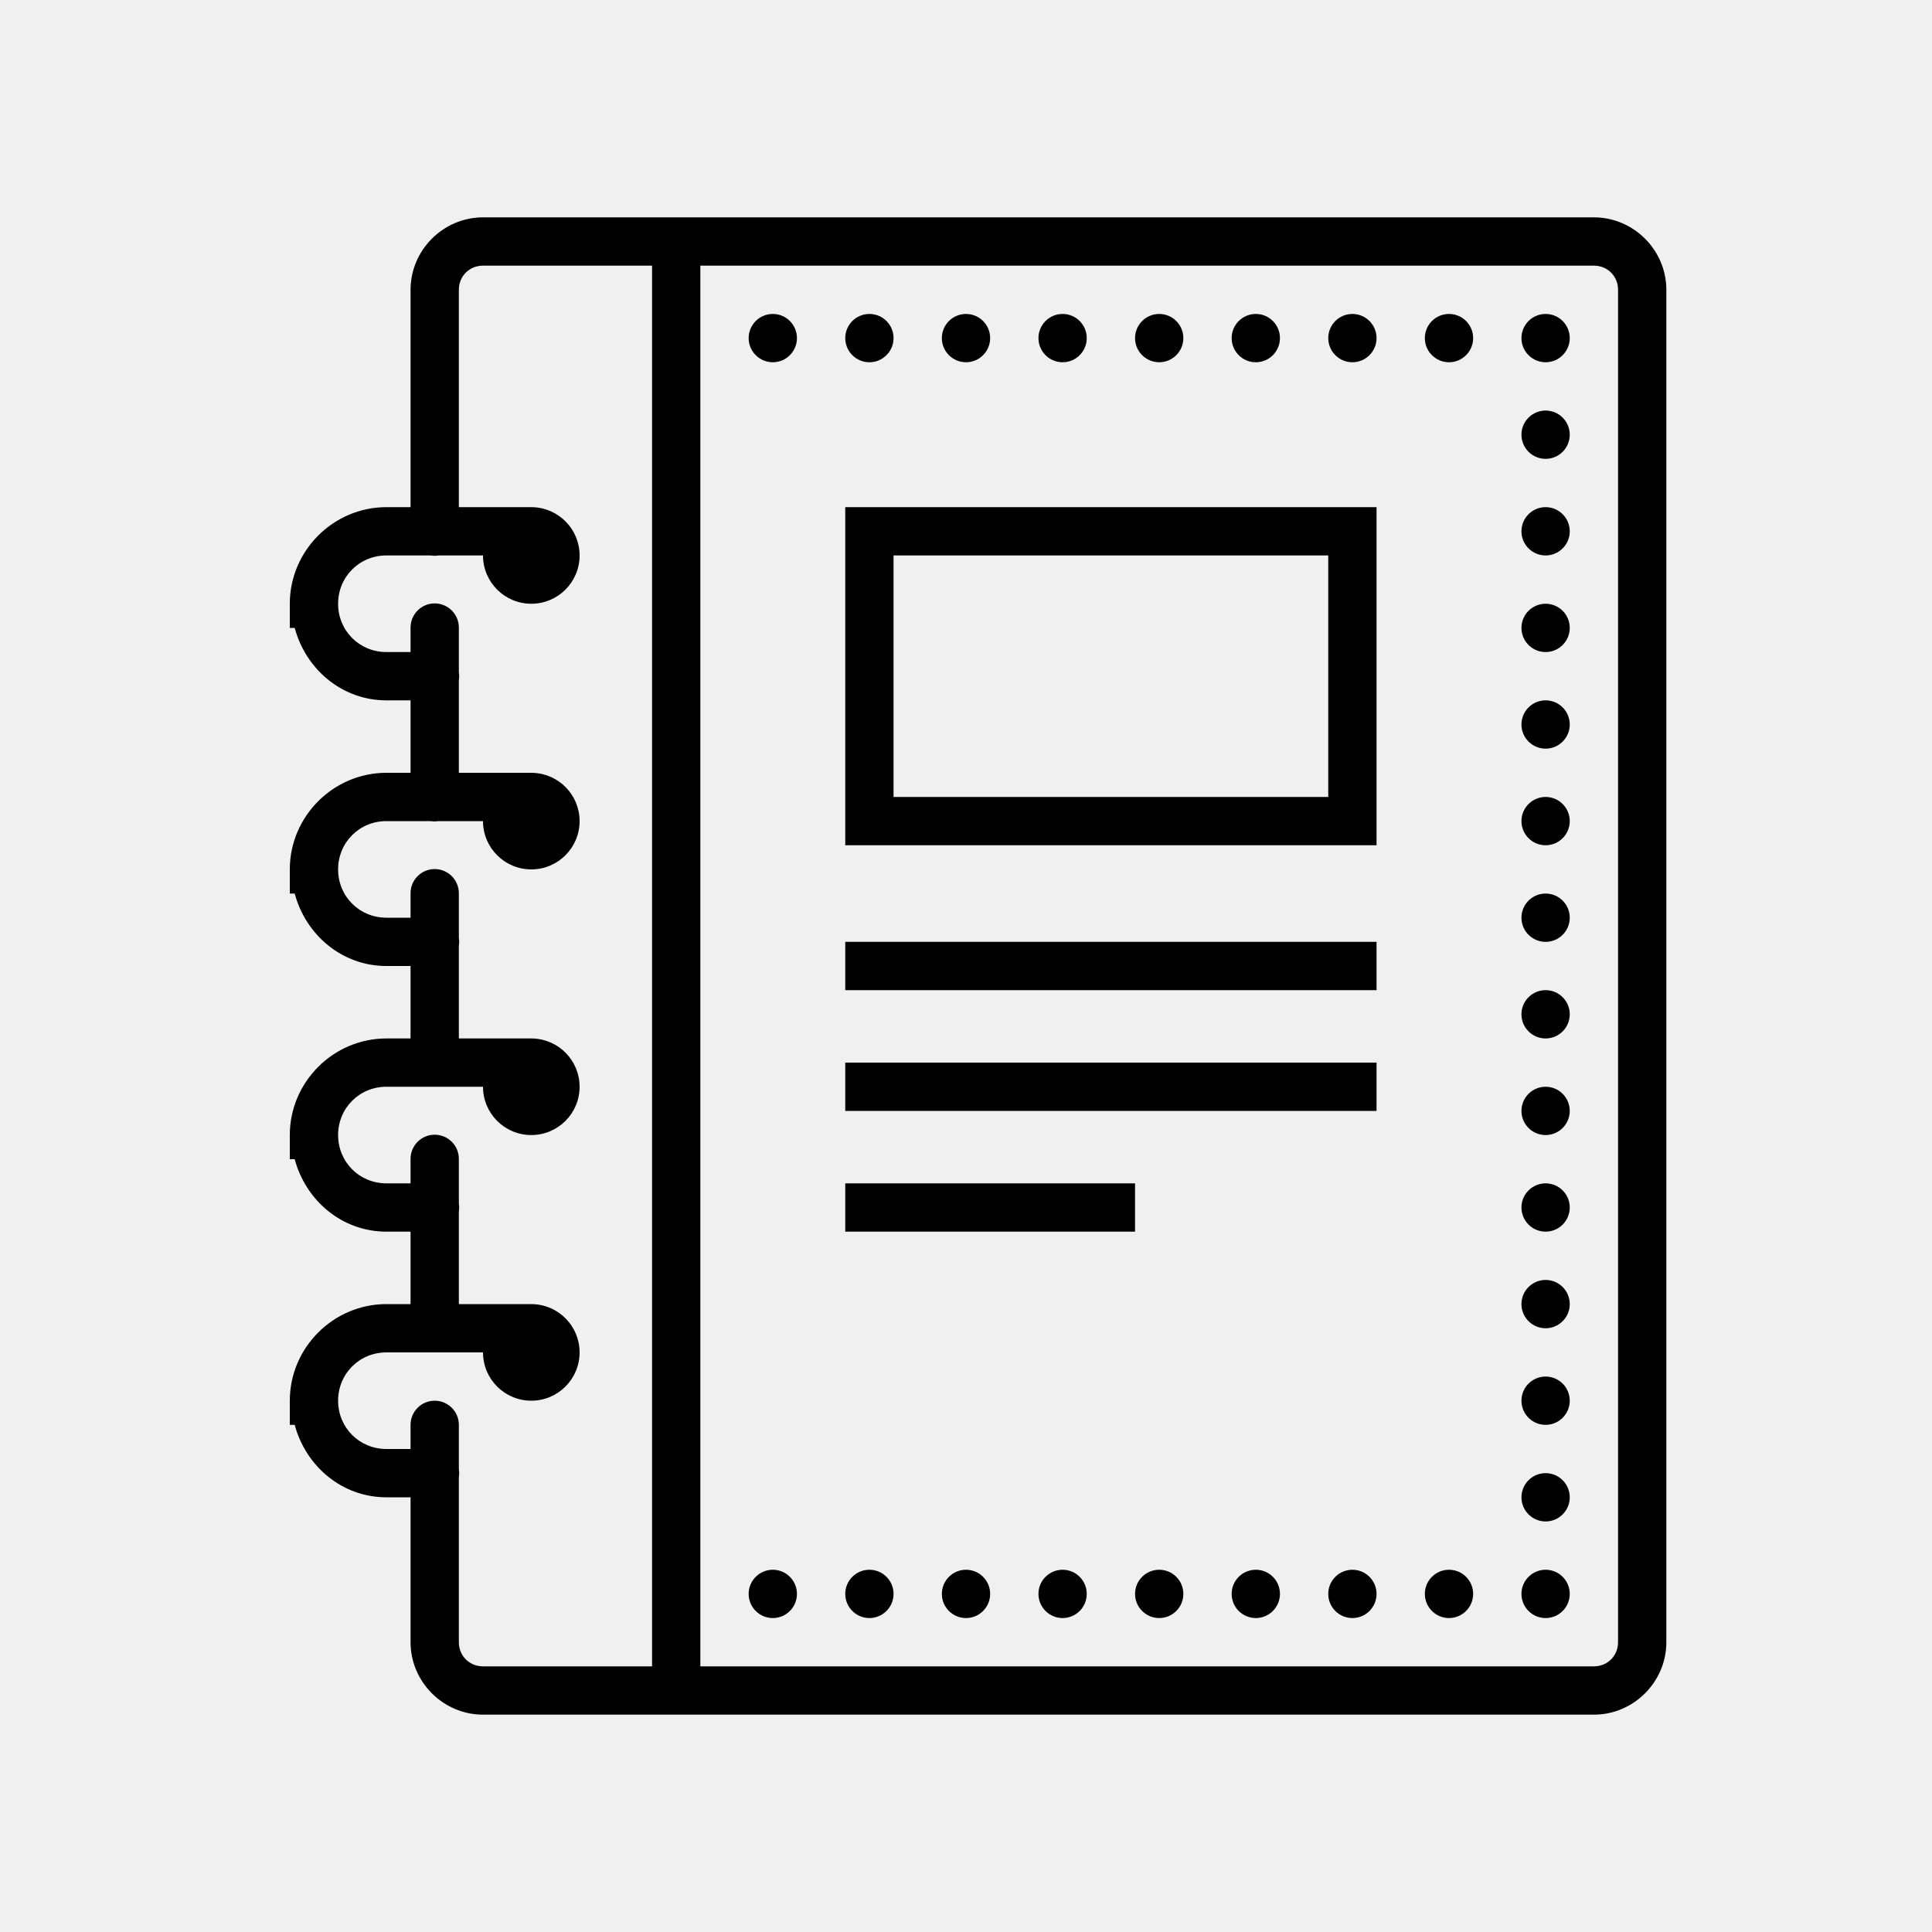
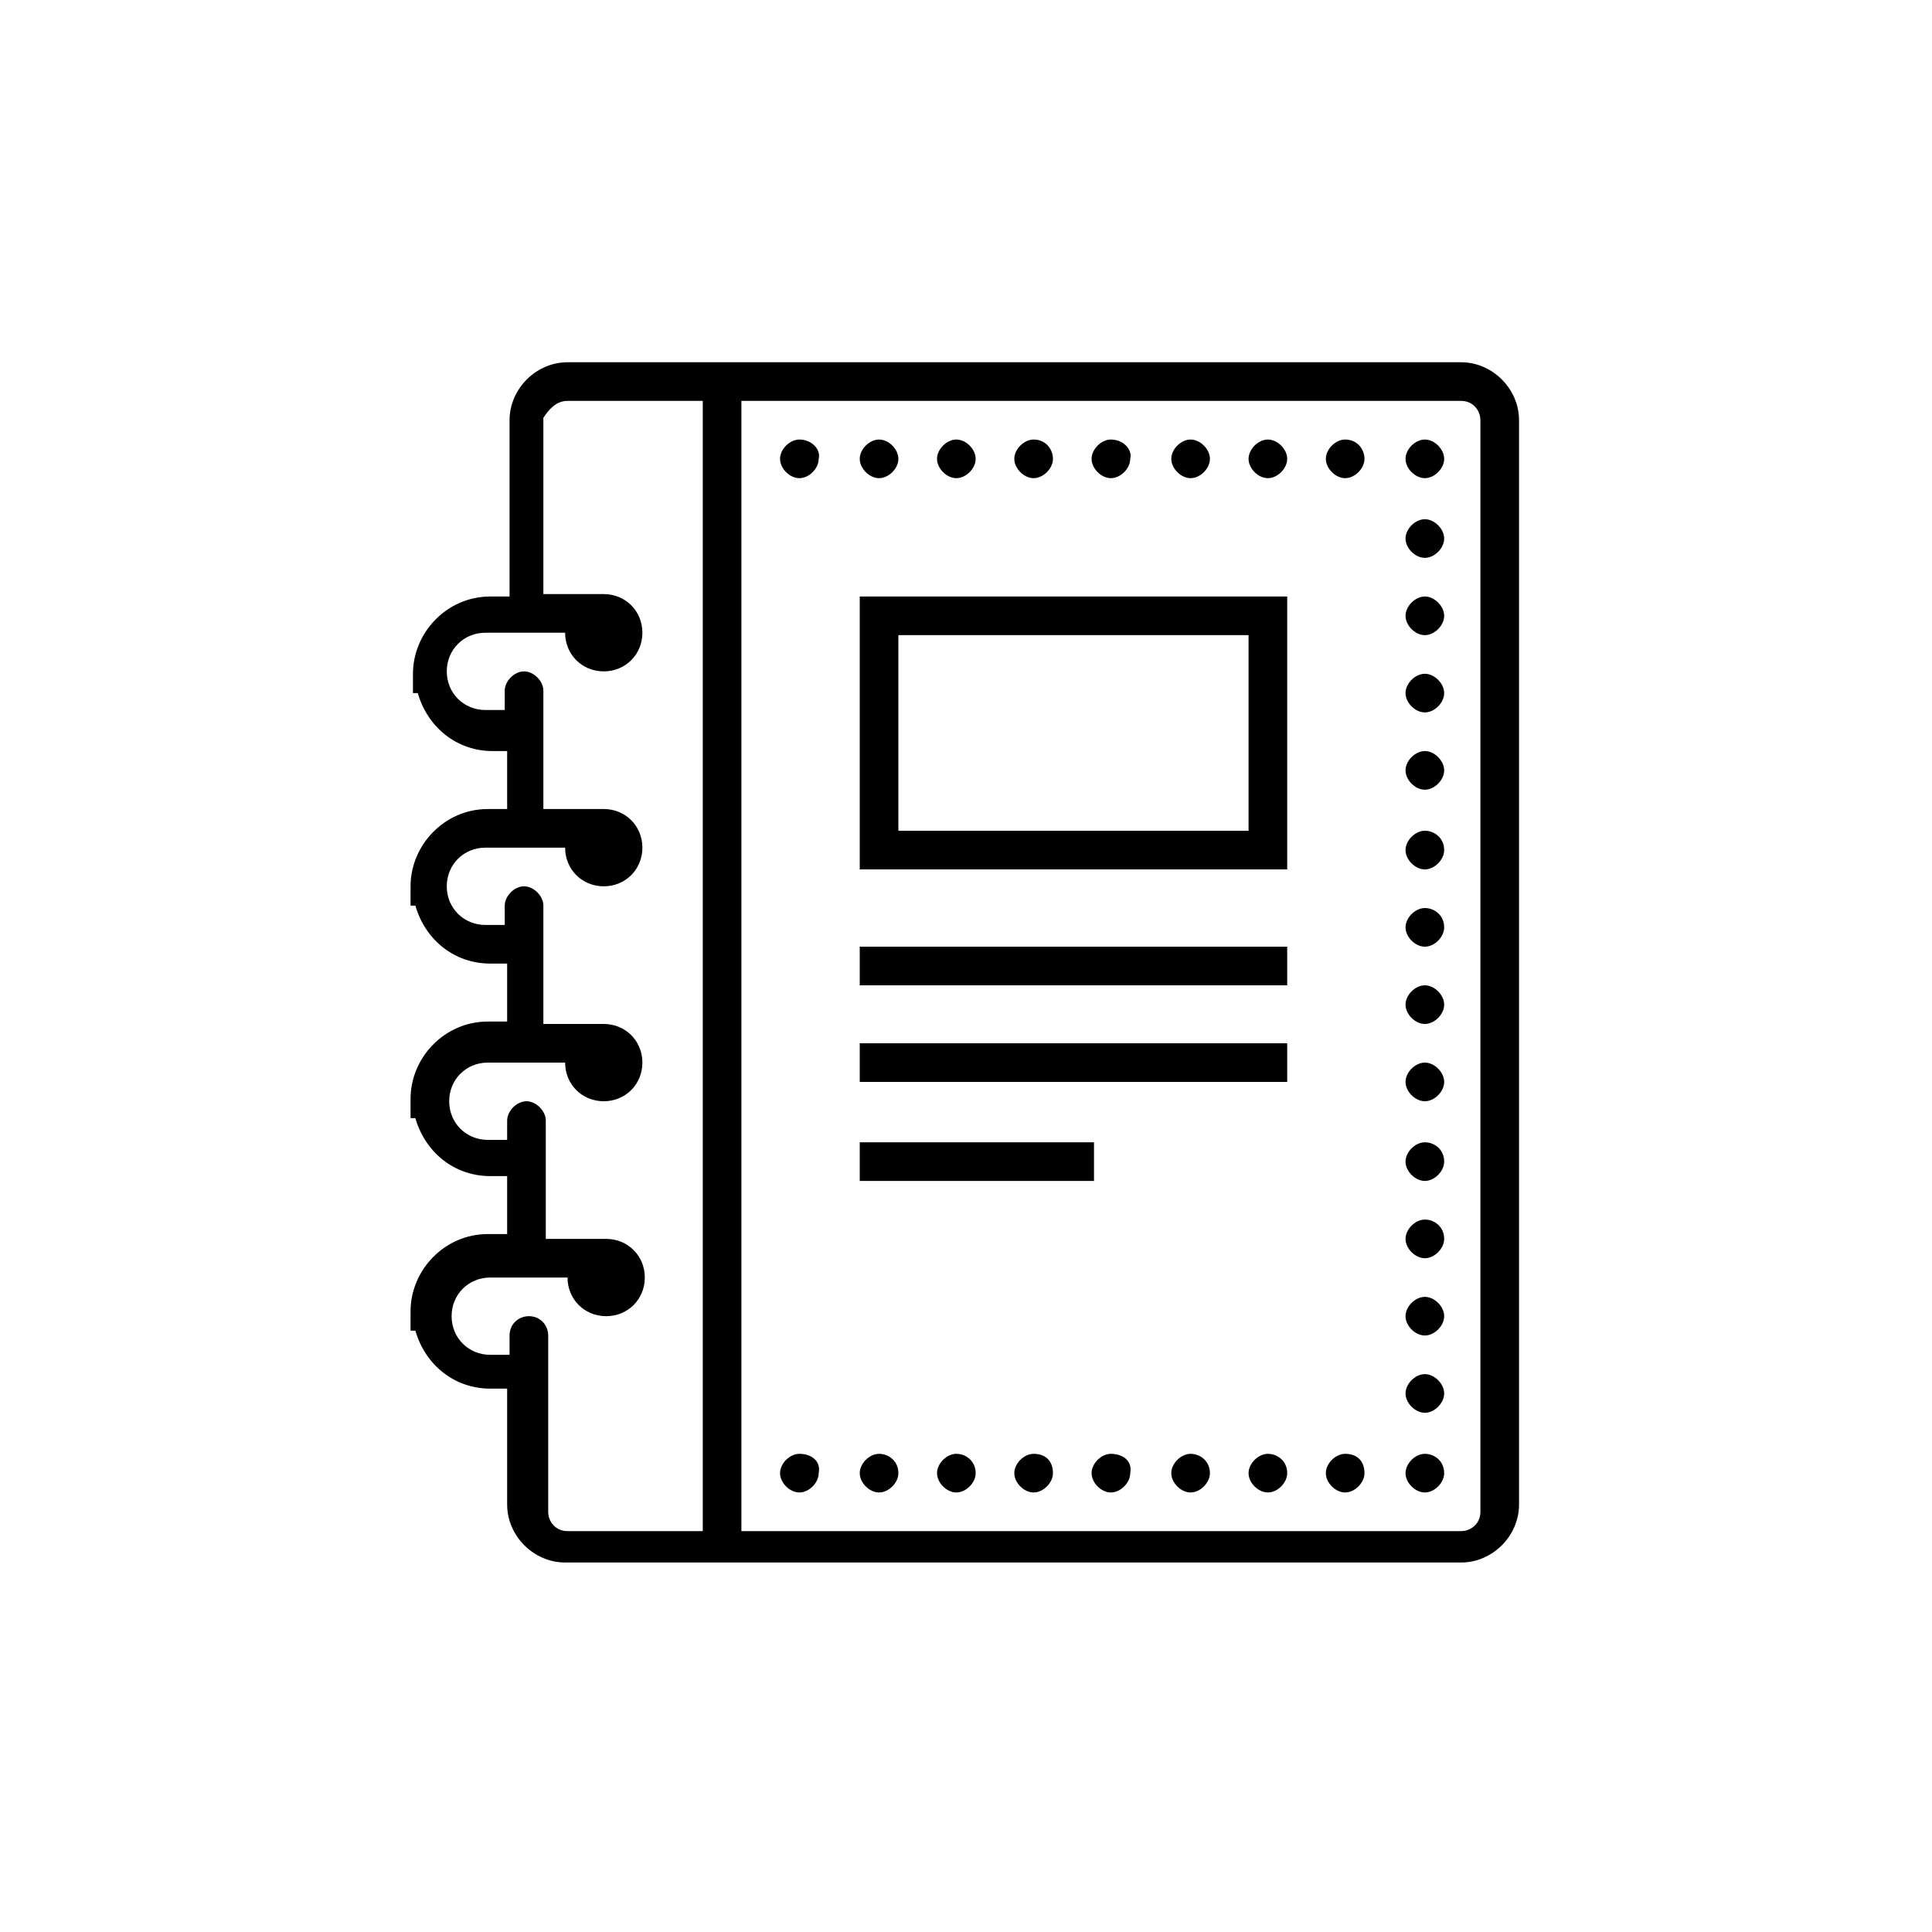
- <svg xmlns="http://www.w3.org/2000/svg" viewBox="0 0 80 80" width="80px" height="80px">
-   <path style="line-height:normal;text-indent:0;text-align:start;text-decoration-line:none;text-decoration-style:solid;text-decoration-color:#000;text-transform:none;block-progression:tb;isolation:auto;mix-blend-mode:normal" d="M 20 9 C 18.355 9 17 10.355 17 12 L 17 21 L 16 21 C 13.803 21 12 22.803 12 25 L 12 26 L 12.203 26 C 12.659 27.706 14.156 29 16 29 L 17 29 L 17 32 L 16 32 C 13.803 32 12 33.803 12 36 L 12 37 L 12.203 37 C 12.659 38.706 14.156 40 16 40 L 17 40 L 17 43 L 16 43 C 13.803 43 12 44.803 12 47 L 12 48 L 12.203 48 C 12.659 49.706 14.156 51 16 51 L 17 51 L 17 54 L 16 54 C 13.803 54 12 55.803 12 58 L 12 59 L 12.203 59 C 12.659 60.706 14.156 62 16 62 L 17 62 L 17 68 C 17 69.645 18.355 71 20 71 L 66 71 C 67.645 71 69 69.645 69 68 L 69 12 C 69 10.355 67.645 9 66 9 L 20 9 z M 20 11 L 27 11 L 27 69 L 20 69 C 19.435 69 19 68.565 19 68 L 19 61.168 A 1 1 0 0 0 19 60.842 L 19 59 A 1 1 0 1 0 17 59 L 17 60 L 16 60 C 14.883 60 14 59.117 14 58 C 14 56.883 14.883 56 16 56 L 20 56 A 2 2 0 0 0 22 58 A 2 2 0 0 0 24 56 A 2 2 0 0 0 22.07 54.002 A 1 1 0 0 0 22 54 L 19 54 L 19 50.168 A 1 1 0 0 0 19 49.842 L 19 48 A 1 1 0 0 0 17.984 46.986 A 1 1 0 0 0 17 48 L 17 49 L 16 49 C 14.883 49 14 48.117 14 47 C 14 45.883 14.883 45 16 45 L 20 45 A 2 2 0 0 0 22 47 A 2 2 0 0 0 24 45 A 2 2 0 0 0 22.07 43.002 A 1 1 0 0 0 22 43 L 19 43 L 19 39.168 A 1 1 0 0 0 19 38.842 L 19 37 A 1 1 0 0 0 17.984 35.986 A 1 1 0 0 0 17 37 L 17 38 L 16 38 C 14.883 38 14 37.117 14 36 C 14 34.883 14.883 34 16 34 L 17.832 34 A 1 1 0 0 0 18.158 34 L 20 34 A 2 2 0 0 0 22 36 A 2 2 0 0 0 24 34 A 2 2 0 0 0 22.07 32.002 A 1 1 0 0 0 22 32 L 19 32 L 19 28.168 A 1 1 0 0 0 19 27.842 L 19 26 A 1 1 0 0 0 17.984 24.986 A 1 1 0 0 0 17 26 L 17 27 L 16 27 C 14.883 27 14 26.117 14 25 C 14 23.883 14.883 23 16 23 L 17.832 23 A 1 1 0 0 0 18.158 23 L 20 23 A 2 2 0 0 0 22 25 A 2 2 0 0 0 24 23 A 2 2 0 0 0 22.07 21.002 A 1 1 0 0 0 22 21 L 19 21 L 19 12 C 19 11.435 19.435 11 20 11 z M 29 11 L 66 11 C 66.565 11 67 11.435 67 12 L 67 68 C 67 68.565 66.565 69 66 69 L 29 69 L 29 11 z M 32 13 A 1 1 0 0 0 31 14 A 1 1 0 0 0 32 15 A 1 1 0 0 0 33 14 A 1 1 0 0 0 32 13 z M 36 13 A 1 1 0 0 0 35 14 A 1 1 0 0 0 36 15 A 1 1 0 0 0 37 14 A 1 1 0 0 0 36 13 z M 40 13 A 1 1 0 0 0 39 14 A 1 1 0 0 0 40 15 A 1 1 0 0 0 41 14 A 1 1 0 0 0 40 13 z M 44 13 A 1 1 0 0 0 43 14 A 1 1 0 0 0 44 15 A 1 1 0 0 0 45 14 A 1 1 0 0 0 44 13 z M 48 13 A 1 1 0 0 0 47 14 A 1 1 0 0 0 48 15 A 1 1 0 0 0 49 14 A 1 1 0 0 0 48 13 z M 52 13 A 1 1 0 0 0 51 14 A 1 1 0 0 0 52 15 A 1 1 0 0 0 53 14 A 1 1 0 0 0 52 13 z M 56 13 A 1 1 0 0 0 55 14 A 1 1 0 0 0 56 15 A 1 1 0 0 0 57 14 A 1 1 0 0 0 56 13 z M 60 13 A 1 1 0 0 0 59 14 A 1 1 0 0 0 60 15 A 1 1 0 0 0 61 14 A 1 1 0 0 0 60 13 z M 64 13 A 1 1 0 0 0 63 14 A 1 1 0 0 0 64 15 A 1 1 0 0 0 65 14 A 1 1 0 0 0 64 13 z M 64 17 A 1 1 0 0 0 63 18 A 1 1 0 0 0 64 19 A 1 1 0 0 0 65 18 A 1 1 0 0 0 64 17 z M 35 21 L 35 22 L 35 35 L 57 35 L 57 21 L 35 21 z M 64 21 A 1 1 0 0 0 63 22 A 1 1 0 0 0 64 23 A 1 1 0 0 0 65 22 A 1 1 0 0 0 64 21 z M 37 23 L 55 23 L 55 33 L 37 33 L 37 23 z M 64 25 A 1 1 0 0 0 63 26 A 1 1 0 0 0 64 27 A 1 1 0 0 0 65 26 A 1 1 0 0 0 64 25 z M 64 29 A 1 1 0 0 0 63 30 A 1 1 0 0 0 64 31 A 1 1 0 0 0 65 30 A 1 1 0 0 0 64 29 z M 64 33 A 1 1 0 0 0 63 34 A 1 1 0 0 0 64 35 A 1 1 0 0 0 65 34 A 1 1 0 0 0 64 33 z M 64 37 A 1 1 0 0 0 63 38 A 1 1 0 0 0 64 39 A 1 1 0 0 0 65 38 A 1 1 0 0 0 64 37 z M 35 39 L 35 41 L 57 41 L 57 39 L 35 39 z M 64 41 A 1 1 0 0 0 63 42 A 1 1 0 0 0 64 43 A 1 1 0 0 0 65 42 A 1 1 0 0 0 64 41 z M 35 44 L 35 46 L 57 46 L 57 44 L 35 44 z M 64 45 A 1 1 0 0 0 63 46 A 1 1 0 0 0 64 47 A 1 1 0 0 0 65 46 A 1 1 0 0 0 64 45 z M 35 49 L 35 51 L 47 51 L 47 49 L 35 49 z M 64 49 A 1 1 0 0 0 63 50 A 1 1 0 0 0 64 51 A 1 1 0 0 0 65 50 A 1 1 0 0 0 64 49 z M 64 53 A 1 1 0 0 0 63 54 A 1 1 0 0 0 64 55 A 1 1 0 0 0 65 54 A 1 1 0 0 0 64 53 z M 64 57 A 1 1 0 0 0 63 58 A 1 1 0 0 0 64 59 A 1 1 0 0 0 65 58 A 1 1 0 0 0 64 57 z M 64 61 A 1 1 0 0 0 63 62 A 1 1 0 0 0 64 63 A 1 1 0 0 0 65 62 A 1 1 0 0 0 64 61 z M 32 65 A 1 1 0 0 0 31 66 A 1 1 0 0 0 32 67 A 1 1 0 0 0 33 66 A 1 1 0 0 0 32 65 z M 36 65 A 1 1 0 0 0 35 66 A 1 1 0 0 0 36 67 A 1 1 0 0 0 37 66 A 1 1 0 0 0 36 65 z M 40 65 A 1 1 0 0 0 39 66 A 1 1 0 0 0 40 67 A 1 1 0 0 0 41 66 A 1 1 0 0 0 40 65 z M 44 65 A 1 1 0 0 0 43 66 A 1 1 0 0 0 44 67 A 1 1 0 0 0 45 66 A 1 1 0 0 0 44 65 z M 48 65 A 1 1 0 0 0 47 66 A 1 1 0 0 0 48 67 A 1 1 0 0 0 49 66 A 1 1 0 0 0 48 65 z M 52 65 A 1 1 0 0 0 51 66 A 1 1 0 0 0 52 67 A 1 1 0 0 0 53 66 A 1 1 0 0 0 52 65 z M 56 65 A 1 1 0 0 0 55 66 A 1 1 0 0 0 56 67 A 1 1 0 0 0 57 66 A 1 1 0 0 0 56 65 z M 60 65 A 1 1 0 0 0 59 66 A 1 1 0 0 0 60 67 A 1 1 0 0 0 61 66 A 1 1 0 0 0 60 65 z M 64 65 A 1 1 0 0 0 63 66 A 1 1 0 0 0 64 67 A 1 1 0 0 0 65 66 A 1 1 0 0 0 64 65 z" />
+ <svg xmlns="http://www.w3.org/2000/svg" version="1.1" id="Layer_1" x="0px" y="0px" viewBox="0 0 80 80" style="enable-background:new 0 0 80 80;" xml:space="preserve">
+   <style type="text/css">
+ 	.st0{fill:#FFFFFF;}
+ </style>
+   <rect x="-3.2" y="-2.3" class="st0" width="86" height="86" />
+   <path d="M23.5,15c-1.3,0-2.4,1.1-2.4,2.4v7.3h-0.8c-1.8,0-3.2,1.5-3.2,3.2v0.8h0.2c0.4,1.4,1.6,2.4,3.1,2.4H21v2.4h-0.8  c-1.8,0-3.2,1.5-3.2,3.2v0.8h0.2c0.4,1.4,1.6,2.4,3.1,2.4H21v2.4h-0.8c-1.8,0-3.2,1.5-3.2,3.2v0.8h0.2c0.4,1.4,1.6,2.4,3.1,2.4H21  v2.4h-0.8c-1.8,0-3.2,1.5-3.2,3.2v0.8h0.2c0.4,1.4,1.6,2.4,3.1,2.4H21v4.8c0,1.3,1.1,2.4,2.4,2.4h37.1c1.3,0,2.4-1.1,2.4-2.4V17.4  c0-1.3-1.1-2.4-2.4-2.4H23.5z M23.5,16.6h5.6v46.8h-5.6c-0.5,0-0.8-0.4-0.8-0.8v-5.5c0-0.1,0-0.2,0-0.3v-1.5c0-0.4-0.3-0.8-0.8-0.8  c-0.4,0-0.8,0.3-0.8,0.8c0,0,0,0,0,0v0.8h-0.8c-0.9,0-1.6-0.7-1.6-1.6s0.7-1.6,1.6-1.6h3.2c0,0.9,0.7,1.6,1.6,1.6  c0.9,0,1.6-0.7,1.6-1.6c0-0.9-0.7-1.6-1.6-1.6c0,0,0,0-0.1,0h-2.4v-3.1c0-0.1,0-0.2,0-0.3v-1.5c0-0.4-0.4-0.8-0.8-0.8c0,0,0,0,0,0  c-0.4,0-0.8,0.4-0.8,0.8v0.8h-0.8c-0.9,0-1.6-0.7-1.6-1.6s0.7-1.6,1.6-1.6h3.2c0,0.9,0.7,1.6,1.6,1.6c0.9,0,1.6-0.7,1.6-1.6  c0-0.9-0.7-1.6-1.6-1.6c0,0,0,0-0.1,0h-2.4v-3.1c0-0.1,0-0.2,0-0.3v-1.5c0-0.4-0.4-0.8-0.8-0.8c0,0,0,0,0,0c-0.4,0-0.8,0.4-0.8,0.8  v0.8h-0.8c-0.9,0-1.6-0.7-1.6-1.6s0.7-1.6,1.6-1.6h1.5c0.1,0,0.2,0,0.3,0h1.5c0,0.9,0.7,1.6,1.6,1.6c0.9,0,1.6-0.7,1.6-1.6  c0-0.9-0.7-1.6-1.6-1.6c0,0,0,0-0.1,0h-2.4v-3.1c0-0.1,0-0.2,0-0.3v-1.5c0-0.4-0.4-0.8-0.8-0.8c0,0,0,0,0,0c-0.4,0-0.8,0.4-0.8,0.8  v0.8h-0.8c-0.9,0-1.6-0.7-1.6-1.6c0-0.9,0.7-1.6,1.6-1.6h1.5c0.1,0,0.2,0,0.3,0h1.5c0,0.9,0.7,1.6,1.6,1.6c0.9,0,1.6-0.7,1.6-1.6  c0-0.9-0.7-1.6-1.6-1.6c0,0,0,0-0.1,0h-2.4v-7.3C22.7,17,23,16.6,23.5,16.6z M30.7,16.6h29.8c0.5,0,0.8,0.4,0.8,0.8v45.2  c0,0.5-0.4,0.8-0.8,0.8H30.7V16.6z M33.1,18.2c-0.4,0-0.8,0.4-0.8,0.8c0,0.4,0.4,0.8,0.8,0.8c0.4,0,0.8-0.4,0.8-0.8  C34,18.6,33.6,18.2,33.1,18.2z M36.4,18.2c-0.4,0-0.8,0.4-0.8,0.8c0,0.4,0.4,0.8,0.8,0.8s0.8-0.4,0.8-0.8  C37.2,18.6,36.8,18.2,36.4,18.2z M39.6,18.2c-0.4,0-0.8,0.4-0.8,0.8c0,0.4,0.4,0.8,0.8,0.8c0.4,0,0.8-0.4,0.8-0.8  C40.4,18.6,40,18.2,39.6,18.2z M42.8,18.2c-0.4,0-0.8,0.4-0.8,0.8c0,0.4,0.4,0.8,0.8,0.8c0.4,0,0.8-0.4,0.8-0.8  C43.6,18.6,43.3,18.2,42.8,18.2z M46,18.2c-0.4,0-0.8,0.4-0.8,0.8c0,0.4,0.4,0.8,0.8,0.8c0.4,0,0.8-0.4,0.8-0.8  C46.9,18.6,46.5,18.2,46,18.2z M49.3,18.2c-0.4,0-0.8,0.4-0.8,0.8c0,0.4,0.4,0.8,0.8,0.8c0.4,0,0.8-0.4,0.8-0.8  C50.1,18.6,49.7,18.2,49.3,18.2z M52.5,18.2c-0.4,0-0.8,0.4-0.8,0.8c0,0.4,0.4,0.8,0.8,0.8s0.8-0.4,0.8-0.8  C53.3,18.6,52.9,18.2,52.5,18.2z M55.7,18.2c-0.4,0-0.8,0.4-0.8,0.8c0,0.4,0.4,0.8,0.8,0.8c0.4,0,0.8-0.4,0.8-0.8  C56.5,18.6,56.2,18.2,55.7,18.2z M59,18.2c-0.4,0-0.8,0.4-0.8,0.8c0,0.4,0.4,0.8,0.8,0.8c0.4,0,0.8-0.4,0.8-0.8  C59.8,18.6,59.4,18.2,59,18.2z M59,21.5c-0.4,0-0.8,0.4-0.8,0.8s0.4,0.8,0.8,0.8c0.4,0,0.8-0.4,0.8-0.8S59.4,21.5,59,21.5z   M35.6,24.7v0.8V36h17.7V24.7H35.6z M59,24.7c-0.4,0-0.8,0.4-0.8,0.8s0.4,0.8,0.8,0.8c0.4,0,0.8-0.4,0.8-0.8S59.4,24.7,59,24.7z   M37.2,26.3h14.5v8.1H37.2V26.3z M59,27.9c-0.4,0-0.8,0.4-0.8,0.8s0.4,0.8,0.8,0.8c0.4,0,0.8-0.4,0.8-0.8S59.4,27.9,59,27.9z   M59,31.1c-0.4,0-0.8,0.4-0.8,0.8s0.4,0.8,0.8,0.8c0.4,0,0.8-0.4,0.8-0.8S59.4,31.1,59,31.1z M59,34.4c-0.4,0-0.8,0.4-0.8,0.8  c0,0.4,0.4,0.8,0.8,0.8c0.4,0,0.8-0.4,0.8-0.8C59.8,34.7,59.4,34.4,59,34.4z M59,37.6c-0.4,0-0.8,0.4-0.8,0.8c0,0.4,0.4,0.8,0.8,0.8  c0.4,0,0.8-0.4,0.8-0.8C59.8,37.9,59.4,37.6,59,37.6z M35.6,39.2v1.6h17.7v-1.6H35.6z M59,40.8c-0.4,0-0.8,0.4-0.8,0.8  c0,0.4,0.4,0.8,0.8,0.8c0.4,0,0.8-0.4,0.8-0.8C59.8,41.2,59.4,40.8,59,40.8z M35.6,43.2v1.6h17.7v-1.6H35.6z M59,44  c-0.4,0-0.8,0.4-0.8,0.8c0,0.4,0.4,0.8,0.8,0.8c0.4,0,0.8-0.4,0.8-0.8C59.8,44.4,59.4,44,59,44z M35.6,47.3v1.6h9.7v-1.6H35.6z   M59,47.3c-0.4,0-0.8,0.4-0.8,0.8c0,0.4,0.4,0.8,0.8,0.8c0.4,0,0.8-0.4,0.8-0.8C59.8,47.6,59.4,47.3,59,47.3z M59,50.5  c-0.4,0-0.8,0.4-0.8,0.8c0,0.4,0.4,0.8,0.8,0.8c0.4,0,0.8-0.4,0.8-0.8C59.8,50.8,59.4,50.5,59,50.5z M59,53.7  c-0.4,0-0.8,0.4-0.8,0.8c0,0.4,0.4,0.8,0.8,0.8c0.4,0,0.8-0.4,0.8-0.8C59.8,54.1,59.4,53.7,59,53.7z M59,56.9  c-0.4,0-0.8,0.4-0.8,0.8c0,0.4,0.4,0.8,0.8,0.8c0.4,0,0.8-0.4,0.8-0.8C59.8,57.3,59.4,56.9,59,56.9z M33.1,60.2  c-0.4,0-0.8,0.4-0.8,0.8c0,0.4,0.4,0.8,0.8,0.8c0.4,0,0.8-0.4,0.8-0.8C34,60.5,33.6,60.2,33.1,60.2z M36.4,60.2  c-0.4,0-0.8,0.4-0.8,0.8c0,0.4,0.4,0.8,0.8,0.8s0.8-0.4,0.8-0.8C37.2,60.5,36.8,60.2,36.4,60.2z M39.6,60.2c-0.4,0-0.8,0.4-0.8,0.8  c0,0.4,0.4,0.8,0.8,0.8c0.4,0,0.8-0.4,0.8-0.8C40.4,60.5,40,60.2,39.6,60.2z M42.8,60.2c-0.4,0-0.8,0.4-0.8,0.8  c0,0.4,0.4,0.8,0.8,0.8c0.4,0,0.8-0.4,0.8-0.8C43.6,60.5,43.3,60.2,42.8,60.2z M46,60.2c-0.4,0-0.8,0.4-0.8,0.8  c0,0.4,0.4,0.8,0.8,0.8c0.4,0,0.8-0.4,0.8-0.8C46.9,60.5,46.5,60.2,46,60.2z M49.3,60.2c-0.4,0-0.8,0.4-0.8,0.8  c0,0.4,0.4,0.8,0.8,0.8c0.4,0,0.8-0.4,0.8-0.8C50.1,60.5,49.7,60.2,49.3,60.2z M52.5,60.2c-0.4,0-0.8,0.4-0.8,0.8  c0,0.4,0.4,0.8,0.8,0.8s0.8-0.4,0.8-0.8C53.3,60.5,52.9,60.2,52.5,60.2z M55.7,60.2c-0.4,0-0.8,0.4-0.8,0.8c0,0.4,0.4,0.8,0.8,0.8  c0.4,0,0.8-0.4,0.8-0.8C56.5,60.5,56.2,60.2,55.7,60.2z M59,60.2c-0.4,0-0.8,0.4-0.8,0.8c0,0.4,0.4,0.8,0.8,0.8  c0.4,0,0.8-0.4,0.8-0.8C59.8,60.5,59.4,60.2,59,60.2z" />
</svg>
